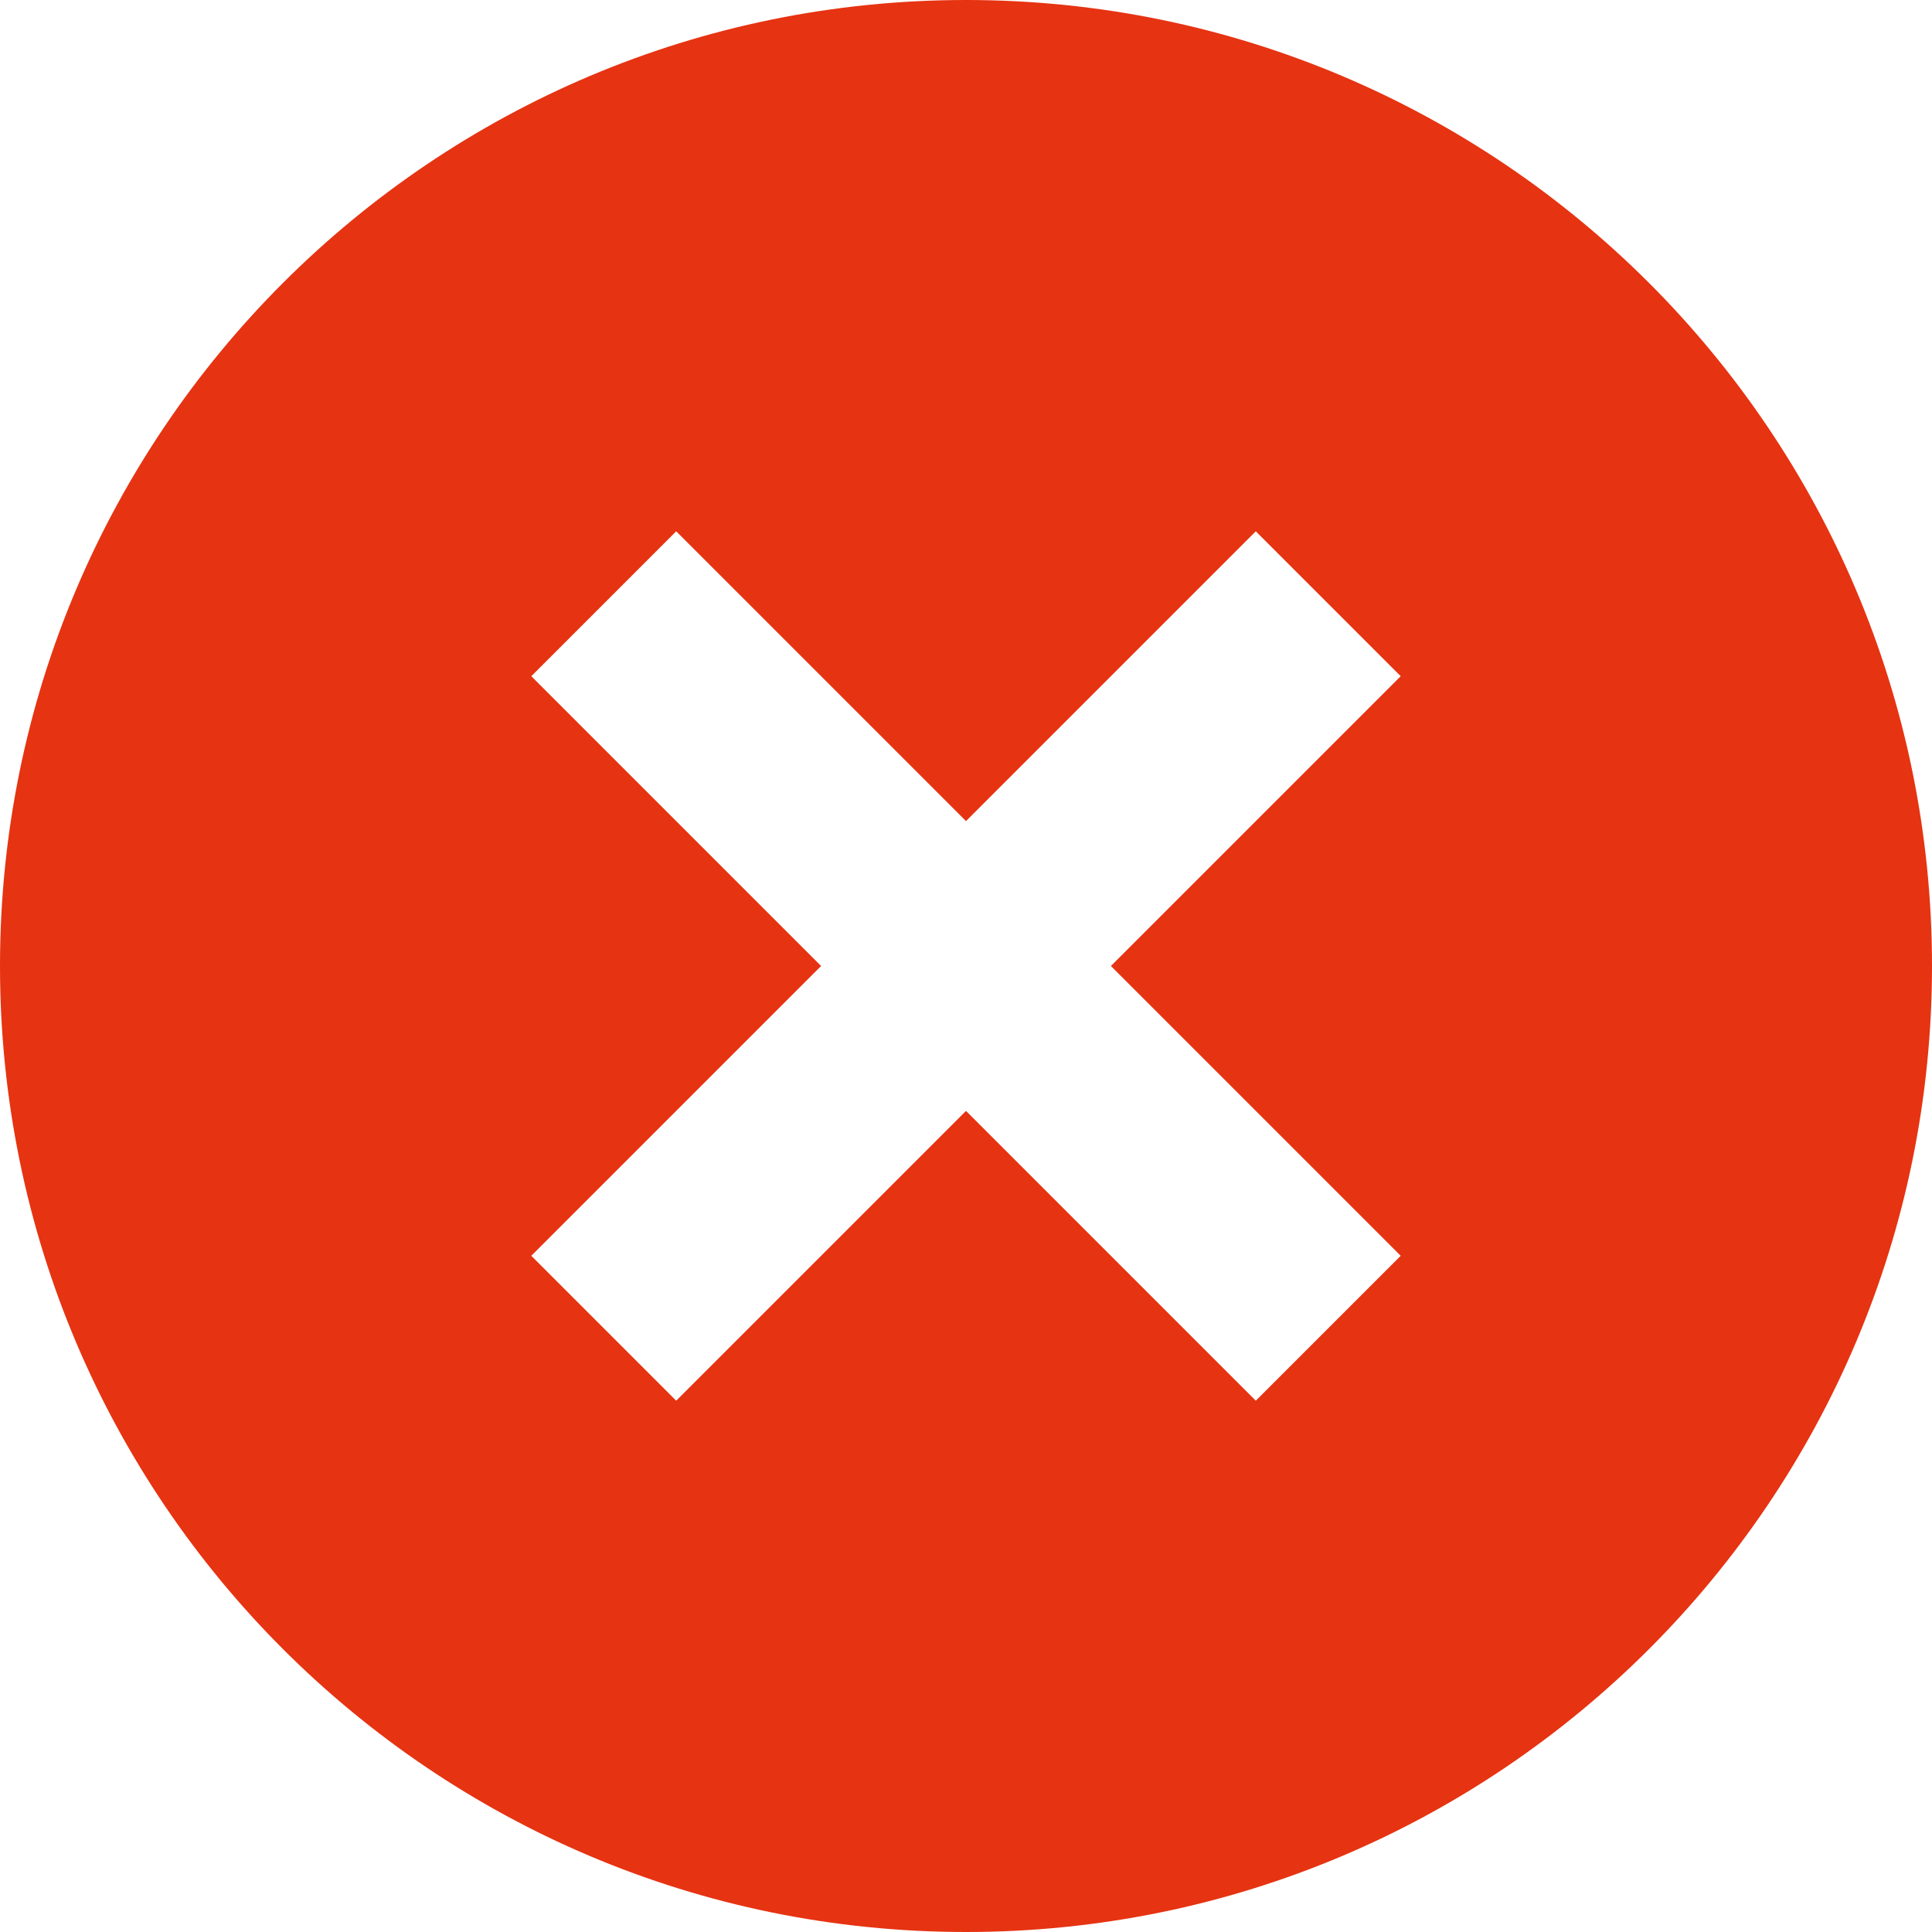
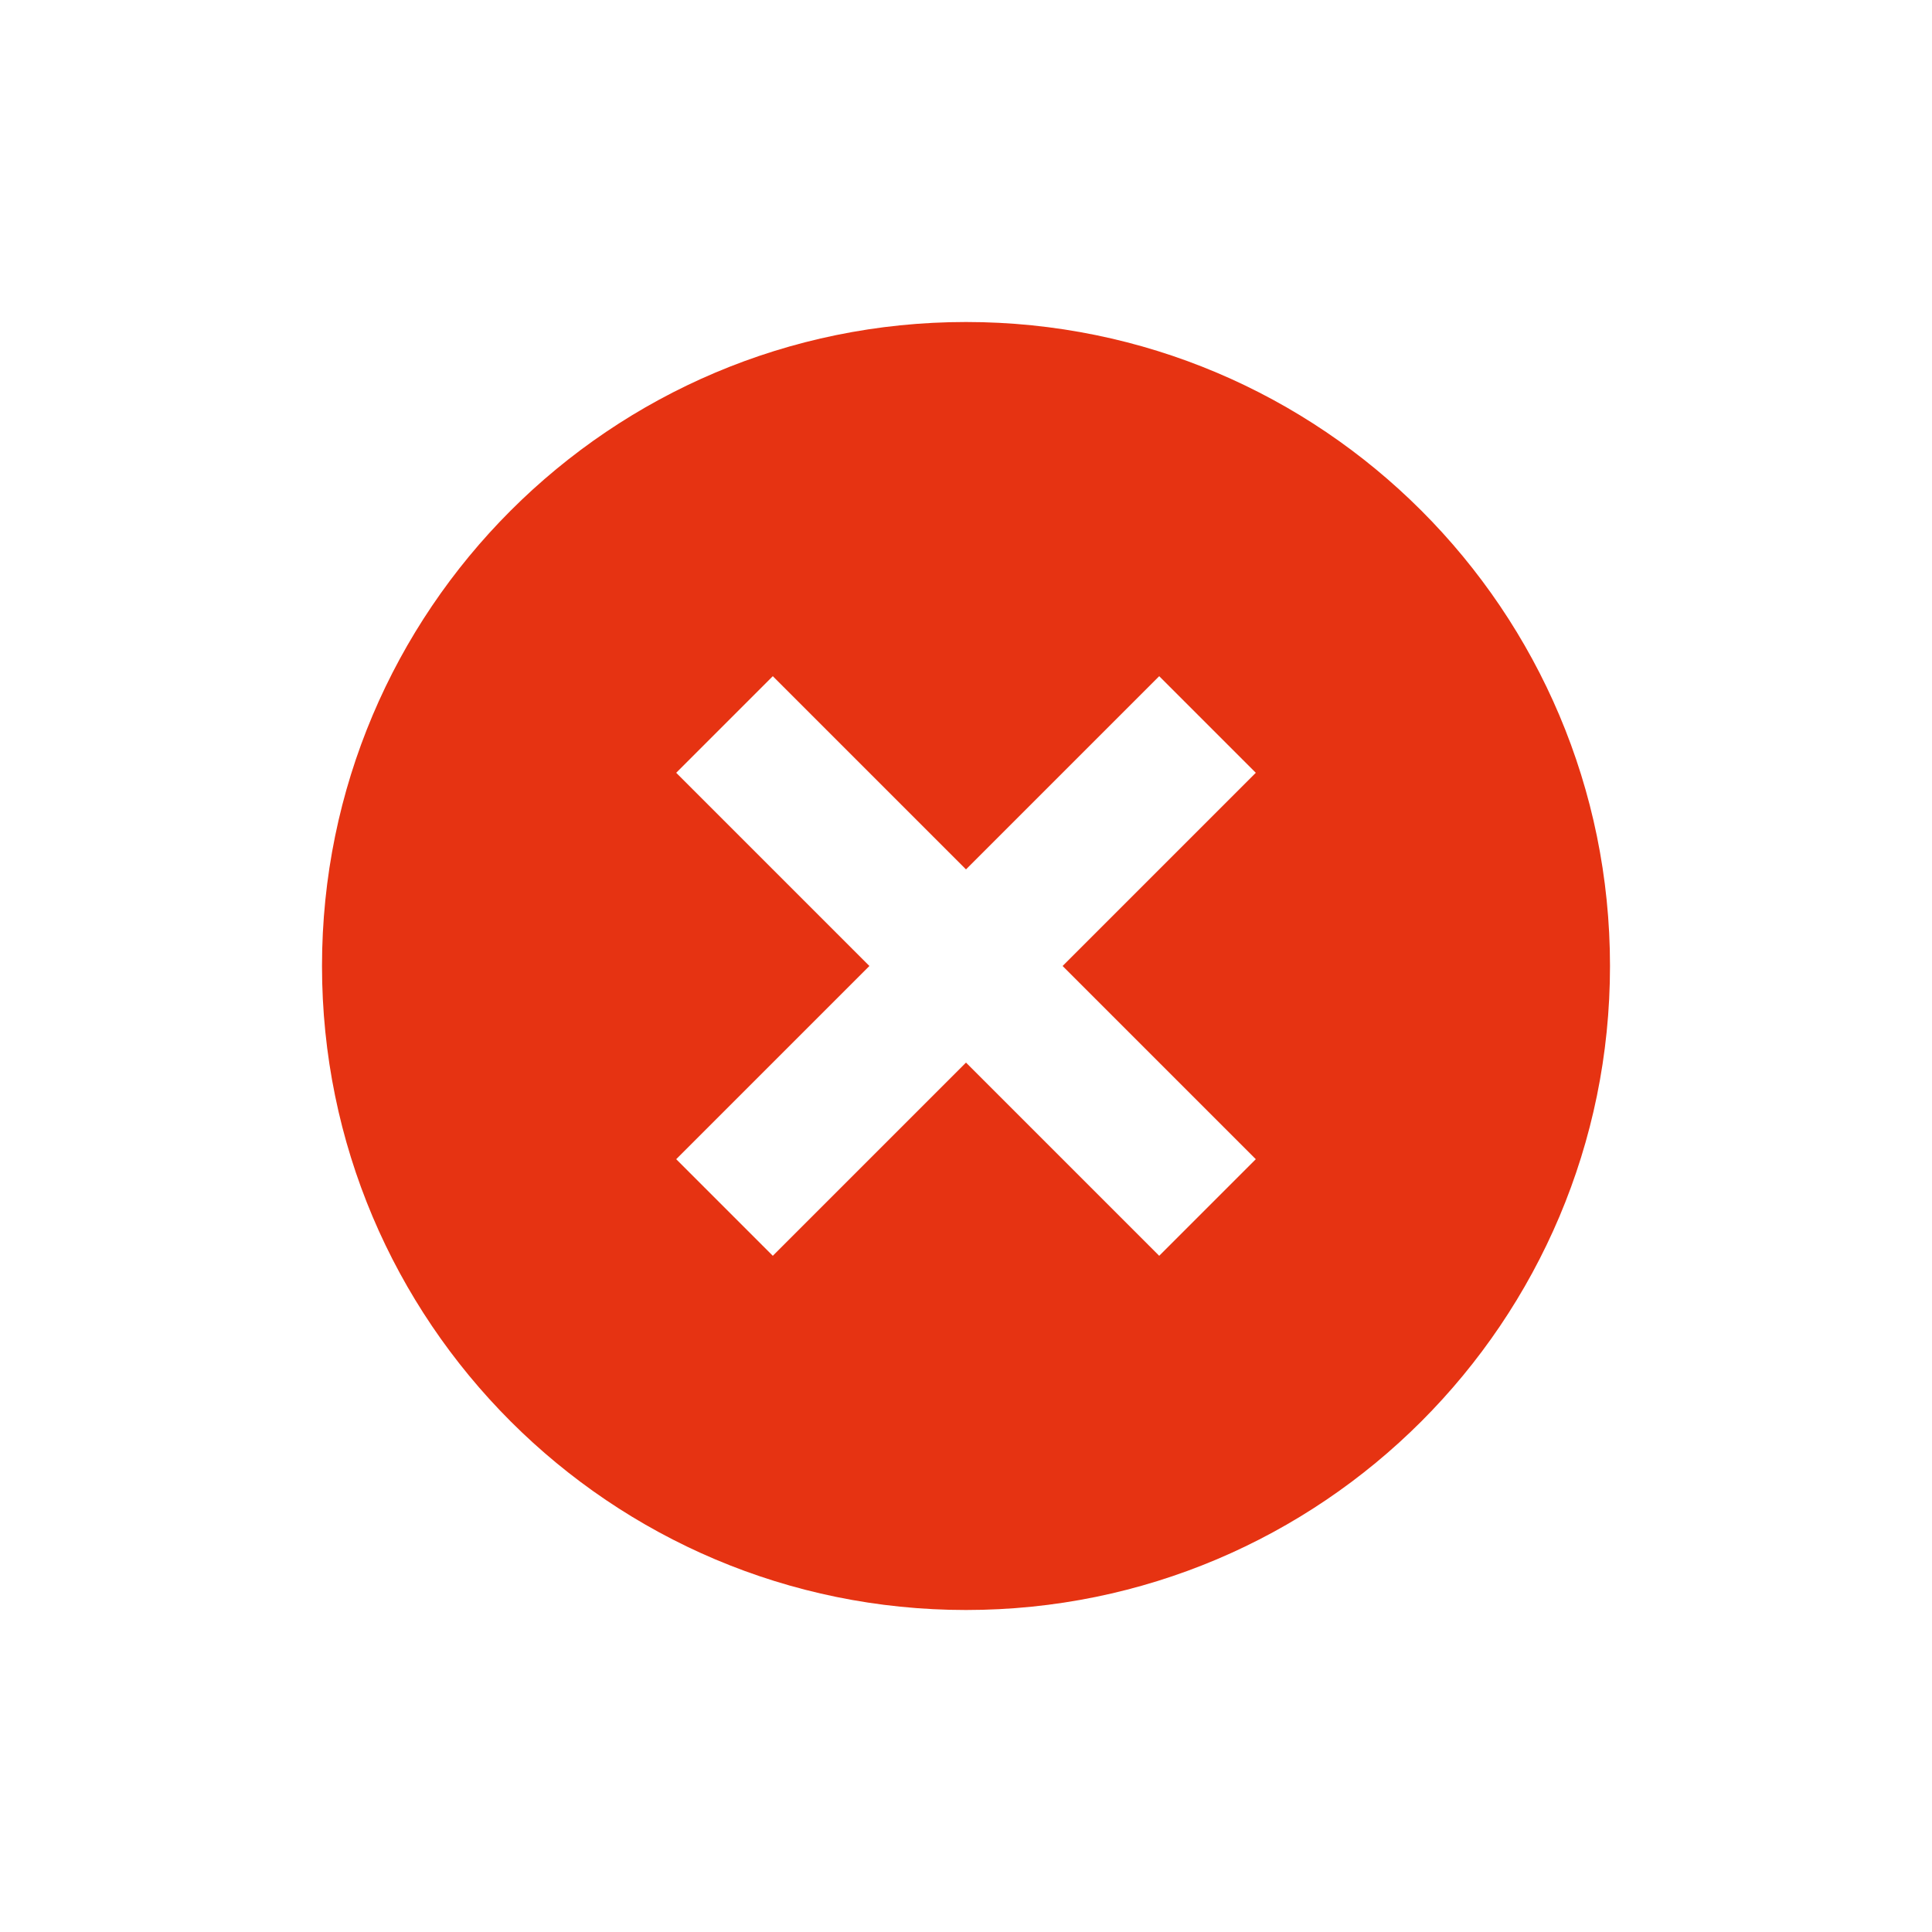
- <svg xmlns="http://www.w3.org/2000/svg" width="16px" height="16px" viewBox="0 0 16 16" version="1.1">
-   <g id="02_Component-Guideline" stroke="none" stroke-width="1" fill="none" fill-rule="evenodd">
-     <g id="Input-Field" transform="translate(-804, -1598)">
-       <g id="Input-/-Line-/-Common-/-Error-02" transform="translate(500, 1582)">
-         <g id="Icon-/-Form-/-Cross" transform="translate(304, 16)">
-           <rect id="Bounding-box" fill="#D8D8D8" opacity="0" x="0" y="0" width="16" height="16" />
-           <path d="M8,0 C12.418,0 16,3.582 16,8 C16,12.418 12.418,16 8,16 C3.582,16 0,12.418 0,8 C0,3.582 3.582,0 8,0 Z M10.4,4.4 L8,6.8 L5.6,4.4 L4.4,5.6 L6.8,8 L4.4,10.4 L5.6,11.6 L8,9.2 L10.4,11.6 L11.6,10.4 L9.2,8 L11.6,5.6 L10.4,4.4 Z" id="Combined-Shape" fill="#E63312" />
+ <svg xmlns="http://www.w3.org/2000/svg" width="24px" height="24px" viewBox="0 0 24 24" version="1.1">
+   <g id="02_Component-Guide" stroke="none" stroke-width="1" fill="none" fill-rule="evenodd">
+     <g id="[PC]-Text-Input" transform="translate(-796, -872)">
+       <g id="Input/Line/Common/Error" transform="translate(500, 860)">
+         <g id="Icon-/-Form-/-Cross" transform="translate(296, 12)">
+           <rect id="Bounding-box" fill="#D8D8D8" opacity="0" x="4" y="4" width="16" height="16" />
+           <path d="M12,4 C16.418,4 20,7.582 20,12 C20,16.418 16.418,20 12,20 C7.582,20 4,16.418 4,12 C4,7.582 7.582,4 12,4 Z M14.4,8.4 L12,10.8 L9.6,8.4 L8.4,9.6 L10.8,12 L8.4,14.4 L9.6,15.6 L12,13.2 L14.4,15.6 L15.6,14.4 L13.2,12 L15.6,9.6 L14.4,8.4 Z" id="Combined-Shape" fill="#E63312" />
        </g>
      </g>
    </g>
  </g>
</svg>
